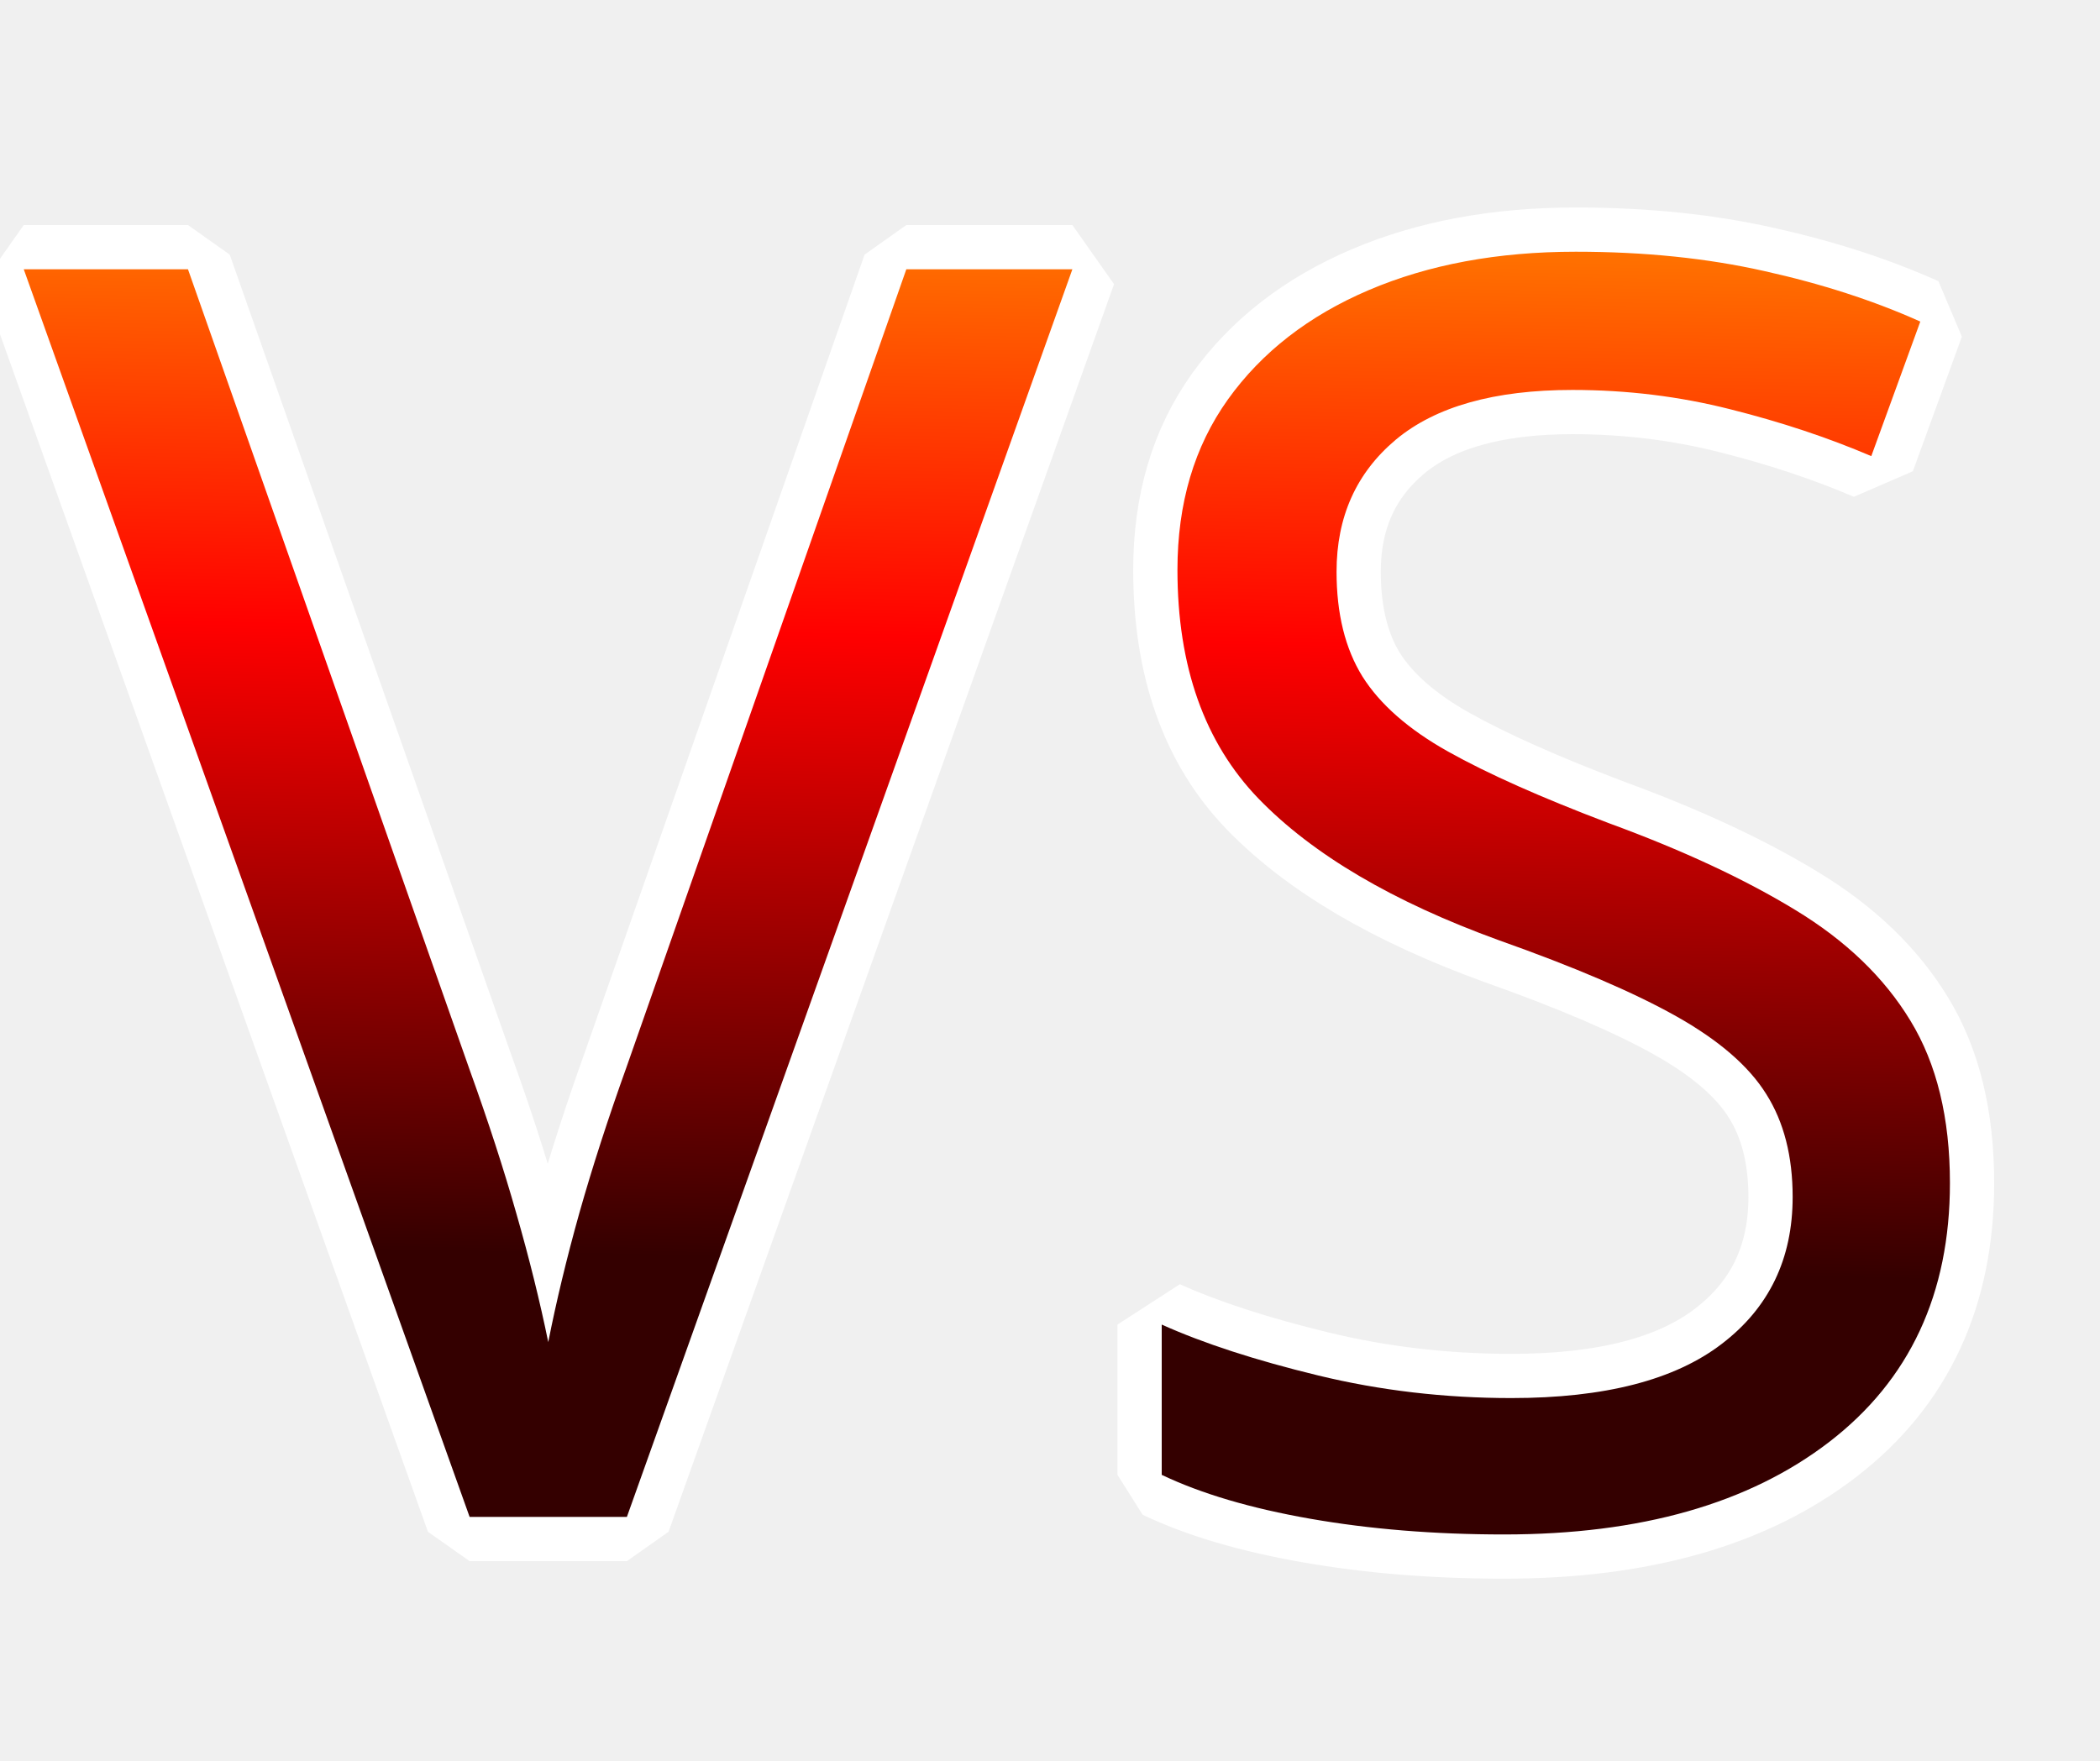
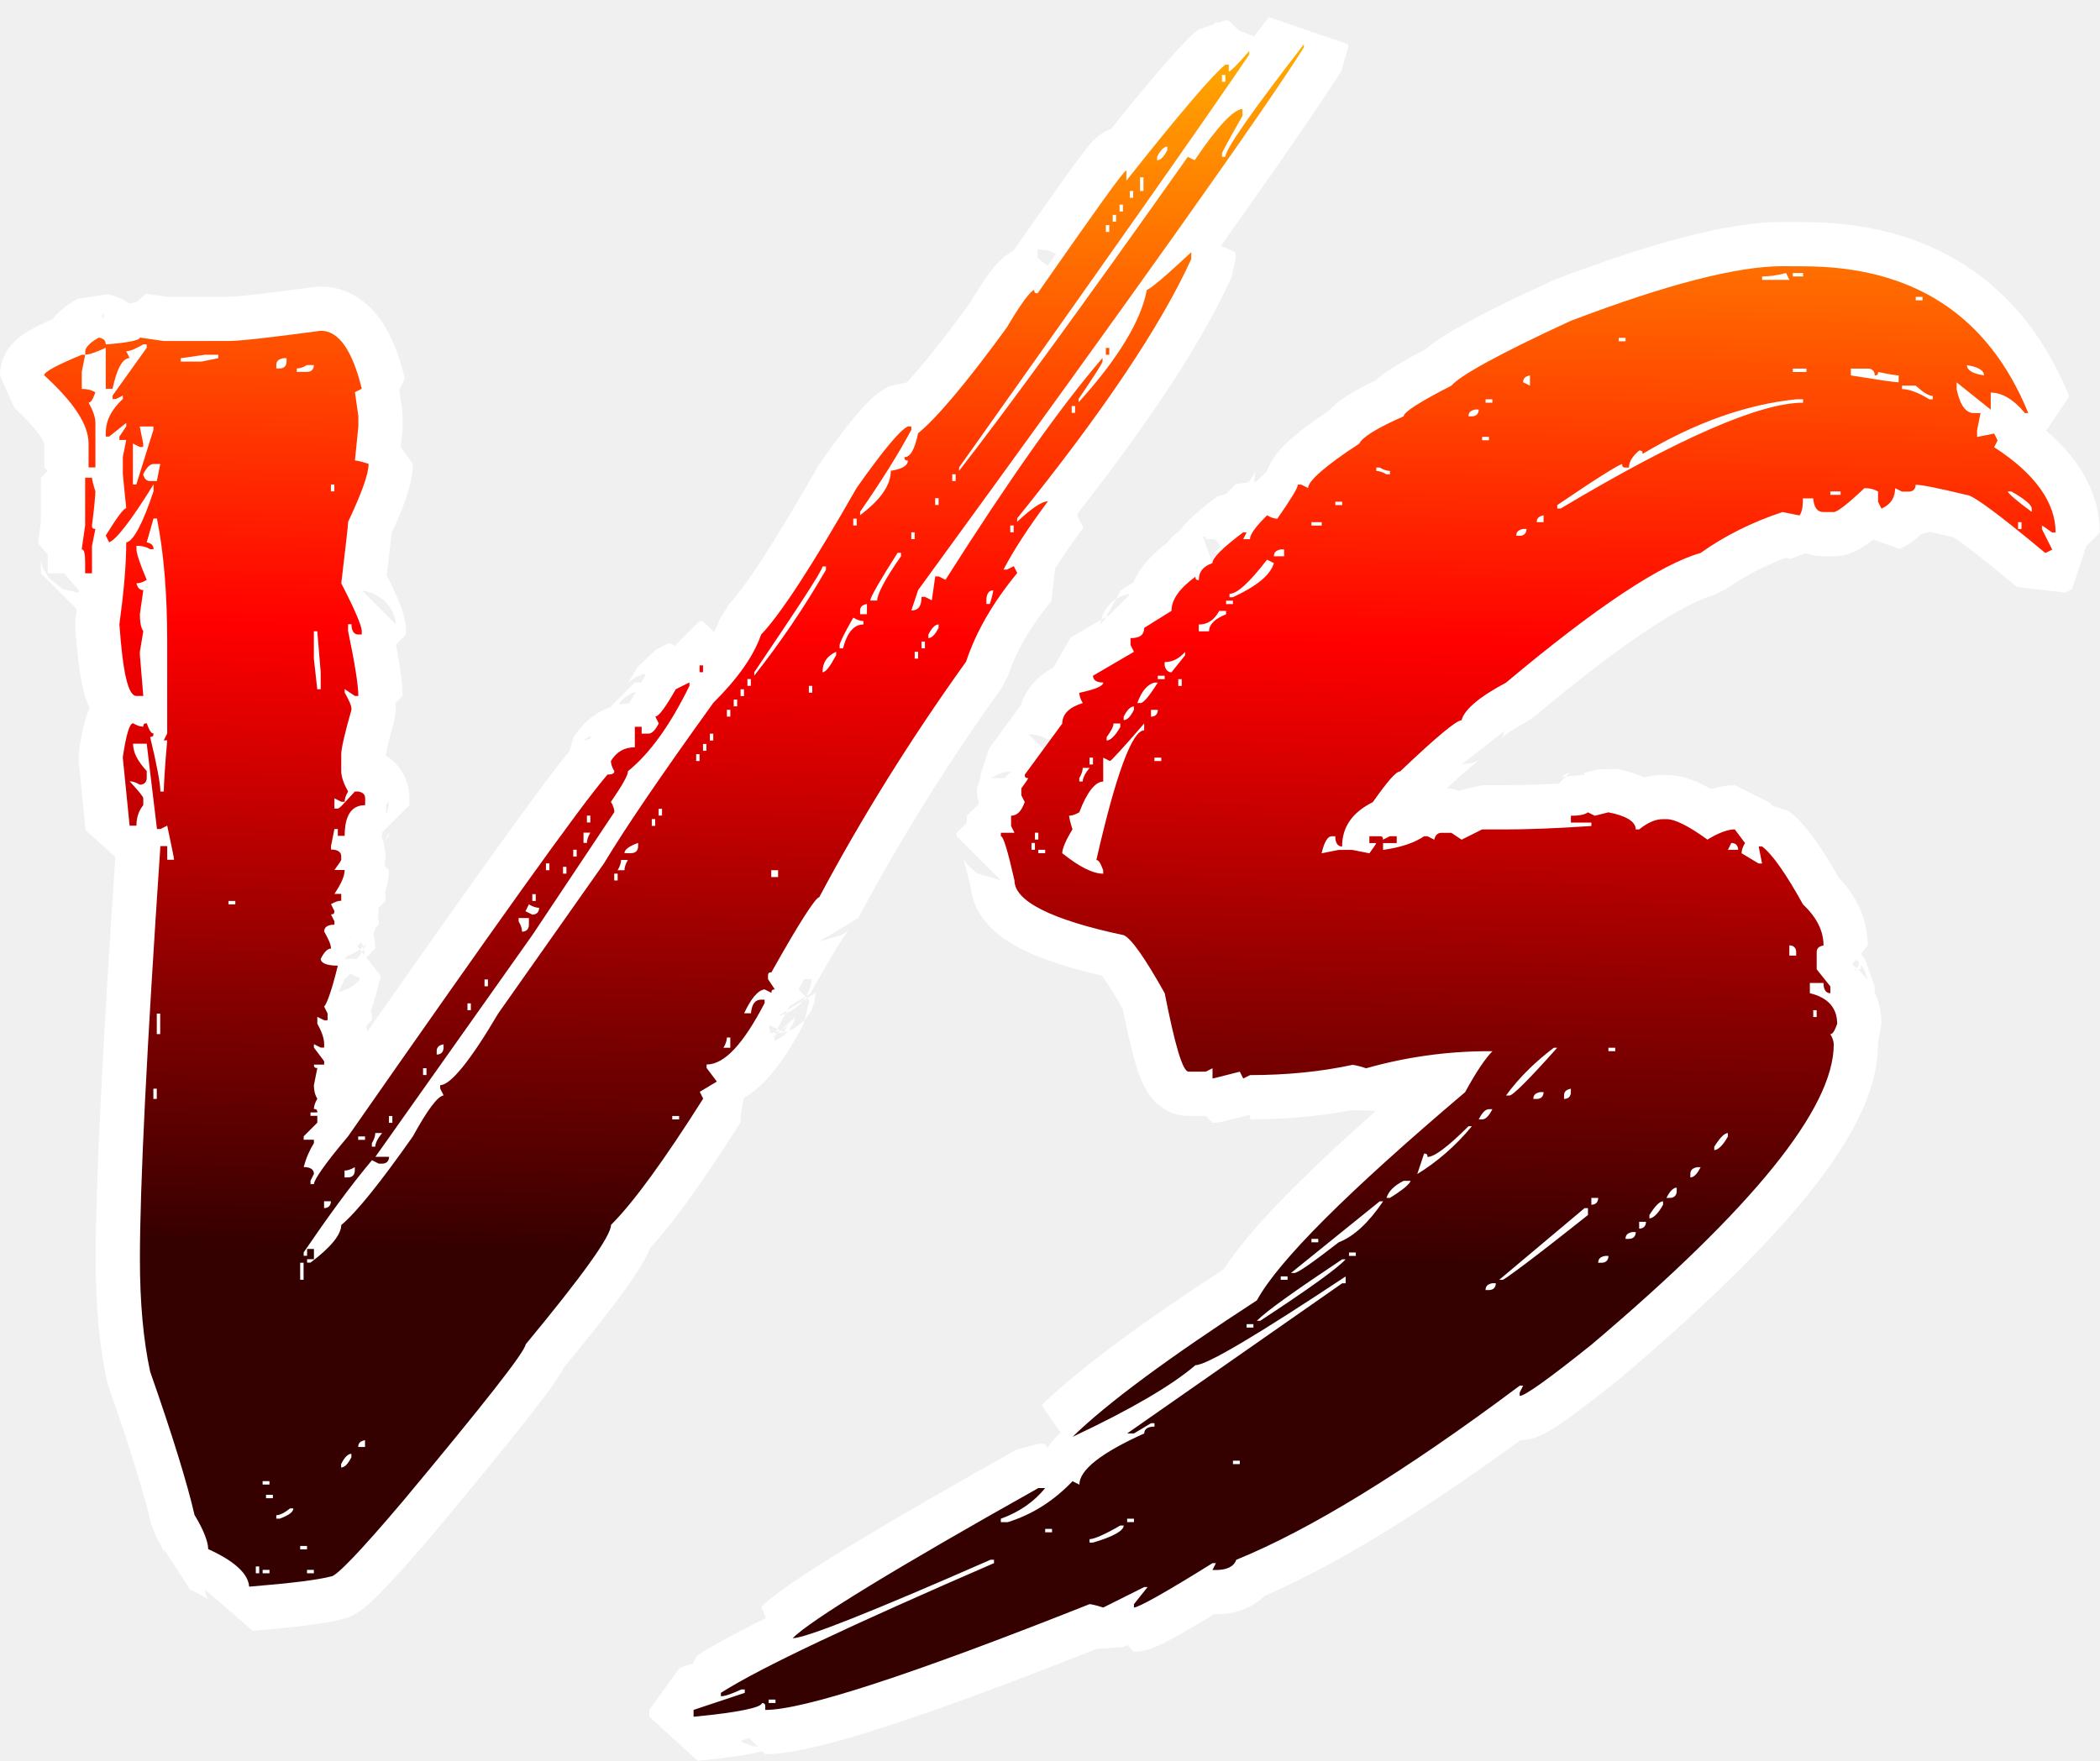
<svg xmlns="http://www.w3.org/2000/svg" xmlns:xlink="http://www.w3.org/1999/xlink" width="23.736mm" height="19.907mm" viewBox="0 0 23.736 19.907" version="1.1" id="svg1">
  <defs id="defs1">
    <linearGradient id="linearGradient1">
      <stop style="stop-color:#340000;stop-opacity:1;" offset="0" id="stop4" />
      <stop style="stop-color:#ff0000;stop-opacity:1;" offset="0.469" id="stop1" />
      <stop style="stop-color:#ffa400;stop-opacity:1" offset="0.899" id="stop2" />
      <stop style="stop-color:#fed900;stop-opacity:1;" offset="1" id="stop5" />
    </linearGradient>
    <rect x="247.133" y="359.62" width="266.947" height="217.877" id="rect1" />
    <linearGradient xlink:href="#linearGradient1" id="linearGradient2" x1="368.208" y1="426.902" x2="369.276" y2="370.05" gradientUnits="userSpaceOnUse" />
  </defs>
  <g id="layer1" transform="translate(-81.67569,-96.97928)">
-     <text xml:space="preserve" transform="matrix(0.2645833,0,0,0.2645833,16.55696,-1.306535)" id="text1" style="font-style:normal;font-variant:normal;font-weight:normal;font-stretch:normal;font-size:74.667px;font-family:'SINGLE FIGHTER';-inkscape-font-specification:'SINGLE FIGHTER, Normal';font-variant-ligatures:normal;font-variant-caps:normal;font-variant-numeric:normal;font-variant-east-asian:normal;white-space:pre;shape-inside:url(#rect1);display:inline;fill:url(#linearGradient2);stroke:#ffffff;stroke-width:3.78;stroke-linecap:round;stroke-linejoin:bevel;stroke-dasharray:none;stroke-opacity:1;paint-order:stroke markers fill">
-       <tspan x="247.133" y="436.291" id="tspan1">VS!</tspan>
-     </text>
+     <path d="m 301.82,373.364 c -2.224,2.88 -3.354,4.484 -3.354,4.812 h -0.146 v -0.146 c 0,-0.036 0.292,-0.583 0.875,-1.604 v -0.292 c -0.365,0 -1.057,0.729 -2.042,2.188 l -0.292,-0.146 c -4.484,6.344 -7.729,10.792 -9.771,13.417 v -0.146 c 6.417,-9.042 10.573,-14.948 12.396,-17.646 v -0.146 c -0.51,0.583 -0.802,0.875 -0.875,0.875 v -0.292 h -0.146 c -0.474,0.365 -1.896,2.005 -4.229,4.958 v -0.438 c -0.109,0 -1.349,1.75 -3.792,5.25 -0.109,0 -0.146,-0.036 -0.146,-0.146 -0.146,0.036 -0.547,0.547 -1.167,1.604 -1.75,2.406 -3.026,3.901 -3.792,4.521 -0.146,0.693 -0.328,1.021 -0.583,1.021 0,0.109 0.036,0.146 0.146,0.146 0,0.219 -0.255,0.365 -0.729,0.438 0,0.62 -0.438,1.24 -1.312,1.896 v -0.146 c 0.911,-1.312 1.641,-2.479 2.188,-3.5 v -0.146 h -0.146 c -0.328,0.146 -1.057,1.021 -2.188,2.625 -1.896,3.318 -3.245,5.396 -4.083,6.271 -0.328,0.948 -1.021,1.896 -2.042,2.917 -2.26,3.135 -3.792,5.396 -4.667,6.854 l -4.521,6.417 c -1.203,2.042 -2.042,3.063 -2.479,3.063 v 0.146 l 0.146,0.292 c -0.255,0.036 -0.693,0.62 -1.312,1.75 -1.385,1.969 -2.406,3.245 -3.062,3.792 0,0.401 -0.438,0.948 -1.312,1.604 h -0.146 v -0.146 h 0.292 v -0.438 h -0.292 v 0.292 h -0.146 v -0.146 c 1.021,-1.495 1.969,-2.807 2.917,-3.938 l 0.292,0.146 h 0.146 c 0.182,0 0.292,-0.109 0.292,-0.292 h -0.583 l 6.708,-9.479 3.5,-5.25 c 0,-0.109 -0.036,-0.255 -0.146,-0.438 0.474,-0.693 0.729,-1.13 0.729,-1.312 0.948,-0.766 1.823,-2.005 2.625,-3.646 v -0.146 l -0.583,0.292 c -0.438,0.766 -0.729,1.167 -0.875,1.167 l 0.146,0.292 c -0.146,0.292 -0.292,0.438 -0.438,0.438 h -0.292 v -0.292 h -0.292 v 0.875 c -0.438,0 -0.766,0.182 -1.021,0.583 0,0.109 0.036,0.255 0.146,0.438 0,0.109 -0.109,0.146 -0.292,0.146 -1.167,1.349 -4.849,6.526 -11.083,15.458 -0.984,1.167 -1.458,1.859 -1.458,2.042 h -0.146 v -0.146 l 0.146,-0.292 c 0,-0.182 -0.146,-0.292 -0.438,-0.292 0.109,-0.401 0.255,-0.729 0.438,-1.021 v -0.146 h -0.438 v -0.146 l 0.583,-0.583 v -0.292 h -0.292 v -0.146 h 0.292 c 0,-0.109 -0.036,-0.146 -0.146,-0.146 0,-0.109 0.036,-0.255 0.146,-0.438 -0.109,-0.182 -0.146,-0.365 -0.146,-0.583 l 0.146,-0.729 c -0.109,0 -0.146,-0.036 -0.146,-0.146 h 0.438 v -0.146 l -0.438,-0.583 v -0.146 l 0.292,0.146 h 0.146 v -0.146 c 0,-0.255 -0.109,-0.547 -0.292,-0.875 v -0.292 l 0.292,0.146 h 0.146 v -0.292 l -0.146,-0.292 c 0.109,-0.109 0.328,-0.693 0.583,-1.75 -0.474,0 -0.729,-0.109 -0.729,-0.292 0.146,-0.292 0.292,-0.438 0.438,-0.438 0,-0.182 -0.109,-0.401 -0.292,-0.729 0,-0.182 0.146,-0.292 0.438,-0.292 v -0.146 l -0.146,-0.292 c 0.109,0 0.146,-0.036 0.146,-0.146 l -0.146,-0.292 c 0.182,-0.109 0.328,-0.146 0.438,-0.146 v -0.292 h -0.292 c 0.292,-0.438 0.438,-0.766 0.438,-1.021 h -0.438 c 0.182,-0.255 0.292,-0.401 0.292,-0.438 v -0.146 c 0,-0.182 -0.146,-0.292 -0.438,-0.292 v -0.146 l 0.146,-0.729 h 0.146 v 0.292 h 0.292 c 0,-0.875 0.292,-1.312 0.875,-1.312 v -0.292 c 0,-0.182 -0.109,-0.255 -0.292,-0.292 h -0.146 c -0.438,0.474 -0.656,0.729 -0.729,0.729 h -0.146 v -0.438 l 0.292,0.146 h 0.146 c 0,-0.109 0.036,-0.255 0.146,-0.438 -0.182,-0.328 -0.292,-0.62 -0.292,-0.875 v -0.729 c 0,-0.219 0.146,-0.875 0.438,-1.896 0,-0.182 -0.109,-0.401 -0.292,-0.729 v -0.146 l 0.438,0.292 h 0.146 c 0,-0.438 -0.146,-1.385 -0.438,-2.771 v -0.292 h 0.146 c 0,0.292 0.109,0.438 0.292,0.438 h 0.146 v -0.146 c 0,-0.219 -0.292,-0.911 -0.875,-2.042 0.182,-1.568 0.292,-2.443 0.292,-2.625 0.583,-1.24 0.875,-2.042 0.875,-2.479 -0.328,-0.109 -0.547,-0.146 -0.583,-0.146 l 0.146,-1.458 v -0.438 l -0.146,-1.021 0.292,-0.146 c -0.401,-1.641 -0.984,-2.479 -1.75,-2.479 -2.151,0.292 -3.464,0.438 -3.938,0.438 h -2.771 l -1.021,-0.146 c 0,0.109 -0.474,0.219 -1.458,0.292 0,-0.182 -0.109,-0.255 -0.292,-0.292 -0.401,0.219 -0.583,0.438 -0.583,0.583 v 0.146 c 0.182,0 0.474,-0.109 0.875,-0.292 v 1.75 h 0.292 c 0.182,-0.875 0.438,-1.312 0.729,-1.312 l -0.146,-0.292 c 0.182,0 0.401,-0.109 0.729,-0.292 h 0.146 v 0.146 l -1.458,2.042 v 0.146 h 0.146 l 0.292,-0.146 v 0.146 c -0.474,0.438 -0.729,0.911 -0.729,1.458 v 0.146 h 0.146 l 0.729,-0.583 v 0.146 l -0.292,0.438 v 0.146 h 0.292 l -0.146,0.729 v 0.729 l 0.146,1.458 c -0.109,0 -0.401,0.401 -0.875,1.167 l 0.146,0.292 c 0.328,-0.146 0.948,-0.948 1.896,-2.479 v 0.292 c -0.474,1.422 -0.875,2.151 -1.167,2.188 0,0.984 -0.109,2.151 -0.292,3.5 0.146,2.042 0.365,3.062 0.729,3.062 h 0.292 l -0.146,-1.75 v -0.146 l 0.146,-0.875 c -0.109,-0.146 -0.146,-0.401 -0.146,-0.729 l 0.146,-1.021 c -0.146,0 -0.255,-0.109 -0.292,-0.292 0.109,0 0.255,-0.036 0.438,-0.146 -0.292,-0.693 -0.438,-1.13 -0.438,-1.312 v -0.146 c 0.219,0 0.401,0.036 0.583,0.146 h 0.146 c 0,-0.182 -0.109,-0.255 -0.292,-0.292 l 0.292,-1.021 h 0.146 c 0.292,1.458 0.438,3.208 0.438,5.25 v 3.938 l -0.146,0.292 h 0.146 c -0.109,1.24 -0.146,1.969 -0.146,2.188 h -0.146 c 0,-0.328 -0.146,-1.13 -0.438,-2.333 0.109,0 0.146,-0.036 0.146,-0.146 -0.109,0 -0.182,-0.146 -0.292,-0.438 -0.109,0 -0.146,0.036 -0.146,0.146 -0.109,0 -0.255,-0.036 -0.438,-0.146 -0.146,0 -0.292,0.474 -0.438,1.458 l 0.292,2.917 h 0.292 c 0,-0.365 0.109,-0.656 0.292,-0.875 v -0.292 c 0,-0.073 -0.182,-0.292 -0.583,-0.729 0.109,0 0.255,0.036 0.438,0.146 0.182,0 0.292,-0.109 0.292,-0.292 v -0.292 c -0.401,-0.438 -0.583,-0.802 -0.583,-1.167 h 0.583 l 0.438,3.646 h 0.146 l 0.292,-0.146 c 0.182,0.875 0.292,1.385 0.292,1.458 h -0.292 v -0.583 h -0.292 c -0.583,8.641 -0.875,14.51 -0.875,17.646 0,1.859 0.146,3.464 0.438,4.812 0.984,2.807 1.604,4.849 1.896,6.125 0.401,0.656 0.583,1.167 0.583,1.458 1.13,0.51 1.714,1.057 1.75,1.604 1.786,-0.146 2.953,-0.292 3.5,-0.438 0.219,0 1.24,-1.057 3.062,-3.208 3.464,-4.156 5.214,-6.38 5.25,-6.708 2.443,-2.953 3.646,-4.63 3.646,-5.104 0.984,-0.984 2.297,-2.807 3.938,-5.396 l -0.146,-0.292 0.729,-0.438 -0.438,-0.583 v -0.146 c 0.766,0 1.568,-0.875 2.479,-2.625 v -0.146 h -0.146 c -0.255,0 -0.401,0.182 -0.438,0.583 h -0.292 c 0.292,-0.62 0.583,-0.984 0.875,-1.021 l 0.292,0.146 c 0,-0.109 0.036,-0.146 0.146,-0.146 l -0.292,-0.438 v -0.146 c 0,-0.109 0.036,-0.146 0.146,-0.146 1.203,-2.151 1.896,-3.208 2.042,-3.208 1.786,-3.354 3.865,-6.708 6.271,-10.063 0.438,-1.312 1.167,-2.552 2.188,-3.792 l -0.146,-0.292 -0.292,0.146 H 288.987 c 0.438,-0.839 1.057,-1.786 1.896,-2.917 -0.255,0 -0.693,0.292 -1.312,0.875 v -0.146 c 3.646,-4.521 6.125,-8.203 7.438,-11.083 v -0.292 c -1.13,1.057 -1.786,1.604 -1.896,1.604 -0.255,1.349 -1.24,2.953 -2.917,4.813 v -0.146 c 0.693,-1.021 1.021,-1.531 1.021,-1.604 v -0.146 c -1.823,2.115 -4.047,5.286 -6.708,9.479 l -0.292,-0.146 h -0.146 l -0.146,1.021 -0.292,-0.146 H 285.487 c 0,0.401 -0.146,0.583 -0.438,0.583 l 0.292,-0.875 c 9.406,-12.906 14.875,-20.635 16.479,-23.188 z m -3.5,1.312 h 0.146 v 0.292 h -0.146 z m -2.771,3.5 c 0.146,-0.292 0.292,-0.438 0.438,-0.438 v 0.146 c -0.146,0.292 -0.292,0.438 -0.438,0.438 z m -0.729,0.875 h 0.146 v 0.583 h -0.146 z m -0.438,0.583 h 0.146 v 0.292 h -0.146 z m -0.438,0.583 h 0.146 v 0.292 h -0.146 z m -0.292,0.438 h 0.146 v 0.292 h -0.146 z m -0.292,0.438 h 0.146 v 0.292 H 293.362 Z m 0,5.25 v 0.292 h 0.146 v -0.292 z m -39.521,0.438 1.021,-0.146 h 0.583 v 0.146 l -0.729,0.146 h -0.875 z m -4.229,-0.146 c -1.057,0.438 -1.604,0.729 -1.604,0.875 1.276,1.167 1.896,2.115 1.896,2.917 v 1.021 h 0.292 v -1.896 c 0,-0.255 -0.109,-0.547 -0.292,-0.875 0.109,0 0.182,-0.146 0.292,-0.438 -0.182,-0.109 -0.365,-0.146 -0.583,-0.146 v -0.729 l 0.146,-0.729 z m 8.312,0.438 c 0,-0.182 0.109,-0.255 0.292,-0.292 h 0.146 v 0.146 c 0,0.182 -0.109,0.292 -0.292,0.292 h -0.146 z m 0.875,0.146 c 0.109,0 0.255,-0.036 0.438,-0.146 h 0.292 c 0,0.182 -0.109,0.292 -0.292,0.292 h -0.438 z m 33.104,1.604 h 0.146 v 0.292 h -0.146 z m -39.813,0.875 h 0.583 v 0.146 l -0.729,2.333 h -0.146 v -1.75 l 0.292,0.146 h 0.146 v -0.146 z m 0.146,2.042 c 0.146,-0.292 0.292,-0.438 0.438,-0.438 h 0.292 l -0.146,0.729 h -0.292 c -0.146,0 -0.255,-0.109 -0.292,-0.292 z m 34.563,0 h 0.146 v 0.292 h -0.146 z m -37.042,0.146 v 2.042 l -0.146,1.021 c 0.109,0 0.146,0.182 0.146,0.583 v 0.438 h 0.292 v -1.167 l 0.146,-0.729 c -0.109,0 -0.146,-0.036 -0.146,-0.146 0.109,-0.839 0.146,-1.349 0.146,-1.458 -0.109,-0.328 -0.146,-0.547 -0.146,-0.583 z m 10.5,0.292 h 0.146 v 0.292 h -0.146 z m 25.813,0.583 h 0.146 v 0.292 h -0.146 z m -3.5,0.875 h 0.146 v 0.292 h -0.146 z m 6.708,0.292 h 0.146 v 0.292 h -0.146 z m -4.229,0.292 h 0.146 v 0.292 h -0.146 z m -0.583,0.875 h 0.146 v 0.146 c -0.693,0.984 -1.021,1.641 -1.021,1.896 h -0.292 c 0,-0.146 0.401,-0.839 1.167,-2.042 z m -3.208,0.583 h 0.146 v 0.146 c -0.948,1.641 -1.969,3.135 -3.062,4.521 v -0.146 c 1.896,-2.807 2.88,-4.302 2.917,-4.521 z m 7,1.458 c 0,-0.292 0.109,-0.438 0.292,-0.438 0,0.036 -0.036,0.255 -0.146,0.583 h -0.146 z m -5.396,0.438 c 0,-0.182 0.109,-0.255 0.292,-0.292 v 0.438 H 282.862 Z m -0.292,0.292 c 0.182,0.109 0.328,0.146 0.438,0.146 v 0.146 c -0.401,0 -0.693,0.328 -0.875,1.021 H 281.987 v -0.146 c 0,-0.073 0.182,-0.474 0.583,-1.167 z m 3.208,0.729 c 0.146,-0.292 0.292,-0.438 0.438,-0.438 v 0.146 c -0.146,0.292 -0.292,0.438 -0.438,0.438 z m -26.25,-0.146 h 0.146 l 0.146,1.75 v 0.729 h -0.146 l -0.146,-1.312 z m 25.958,0.438 h 0.146 v 0.292 H 285.487 Z m -4.229,1.312 c 0,-0.401 0.182,-0.693 0.583,-0.875 v 0.146 c -0.255,0.474 -0.438,0.729 -0.583,0.729 z m 3.938,-0.875 h 0.146 v 0.292 h -0.146 z m -9.188,0.583 v 0.292 h 0.146 v -0.292 z m 2.042,0.583 h 0.146 v 0.292 h -0.146 z m 2.625,0.292 h 0.146 v 0.292 h -0.146 z m -2.917,0.146 h 0.146 v 0.292 h -0.146 z m -0.292,0.438 h 0.146 v 0.292 h -0.146 z m -0.292,0.438 h 0.146 v 0.292 h -0.146 z m -0.729,1.021 h 0.146 v 0.292 h -0.146 z m -0.292,0.438 h 0.146 v 0.292 h -0.146 z m -0.292,0.438 h 0.146 v 0.292 h -0.146 z m -1.604,2.333 h 0.146 v 0.292 h -0.146 z m -3.063,0.292 h 0.146 v 0.292 h -0.146 z m 2.771,0.146 h 0.146 v 0.292 h -0.146 z m -2.917,0.583 h 0.292 c -0.109,0.182 -0.146,0.328 -0.146,0.438 h -0.146 z m 1.75,0.875 c 0,-0.146 0.182,-0.292 0.583,-0.438 v 0.146 c 0,0.182 -0.109,0.292 -0.292,0.292 z m -2.188,-0.146 h 0.146 v 0.292 h -0.146 z m 2.042,0.438 h 0.292 c -0.109,0.182 -0.146,0.328 -0.146,0.438 h -0.292 c 0.109,-0.182 0.146,-0.328 0.146,-0.438 z m -3.208,0.146 h 0.146 v 0.292 h -0.146 z m 0.729,0.146 h 0.146 v 0.292 h -0.146 z m 8.896,0.146 h 0.292 v 0.292 h -0.292 z m -6.708,0.146 h 0.146 v 0.292 h -0.146 z m -3.5,0.875 h 0.146 v 0.292 h -0.146 z m -12.979,0.292 h 0.292 v 0.146 h -0.292 z m 12.833,0.146 c 0.182,0.109 0.328,0.146 0.438,0.146 0,0.182 -0.109,0.292 -0.292,0.292 l -0.292,-0.146 z m -0.438,0.583 h 0.438 v 0.292 c 0,0.182 -0.109,0.292 -0.292,0.292 0,-0.109 -0.036,-0.255 -0.146,-0.438 z m -1.458,2.625 h 0.146 v 0.292 h -0.146 z m -0.729,1.021 h 0.146 v 0.292 h -0.146 z m -13.271,0.438 h 0.146 v 0.875 h -0.146 z m 24.354,1.021 h 0.146 v 0.438 h -0.292 c 0.109,-0.182 0.146,-0.328 0.146,-0.438 z m -12.396,0.583 c 0,-0.182 0.109,-0.255 0.292,-0.292 v 0.146 c 0,0.182 -0.109,0.292 -0.292,0.292 z m -0.583,0.729 h 0.146 v 0.292 h -0.146 z m -11.521,0.875 h 0.146 v 0.438 h -0.146 z m 10.063,1.167 h 0.146 v 0.292 h -0.146 z m 12.104,0 h 0.292 v 0.146 h -0.292 z m -12.688,0.729 h 0.292 c -0.182,0.219 -0.292,0.438 -0.292,0.583 h -0.146 v -0.146 c 0.109,-0.182 0.146,-0.328 0.146,-0.438 z m -0.729,0.146 h 0.292 v 0.146 h -0.292 z m -0.583,1.458 c 0.109,0 0.255,-0.036 0.438,-0.146 v 0.146 c 0,0.182 -0.109,0.292 -0.292,0.292 h -0.146 z m -0.875,1.312 h 0.292 c 0,0.182 -0.109,0.292 -0.292,0.292 z m -1.021,2.625 h 0.146 v 0.729 h -0.146 z m 2.479,7.875 c 0,-0.182 0.109,-0.255 0.292,-0.292 v 0.292 z m -0.729,0.729 c 0.146,-0.292 0.292,-0.438 0.438,-0.438 v 0.146 c -0.146,0.292 -0.292,0.438 -0.438,0.438 z m -3.354,0.729 h 0.292 v 0.146 h -0.292 z m 0.146,0.583 h 0.292 v 0.146 h -0.292 z m 0.438,0.875 c 0.146,0 0.365,-0.109 0.583,-0.292 h 0.146 c 0,0.146 -0.182,0.292 -0.583,0.438 h -0.146 z m 1.021,1.313 h 0.292 v 0.146 h -0.292 z m -1.896,0.875 h 0.146 v 0.292 h -0.146 z m 0.292,0.146 h 0.292 v 0.146 h -0.292 z m 1.896,0 h 0.292 v 0.146 h -0.292 z m 63.036,-55.708 c -1.932,0 -4.922,0.766 -9.042,2.333 -3.099,1.422 -4.776,2.37 -5.104,2.771 -1.349,0.693 -2.042,1.13 -2.042,1.312 -1.167,0.51 -1.786,0.911 -1.896,1.167 -1.458,0.948 -2.188,1.604 -2.188,1.896 l -0.292,-0.146 h -0.146 c 0,0.146 -0.292,0.62 -0.875,1.458 -0.109,0 -0.255,-0.036 -0.438,-0.146 -0.474,0.474 -0.729,0.802 -0.729,1.021 h -0.292 l 0.146,-0.292 h -0.146 c -0.875,0.656 -1.312,1.094 -1.312,1.313 -0.401,0.146 -0.583,0.365 -0.583,0.729 -0.109,0 -0.146,-0.036 -0.146,-0.146 -0.693,0.51 -1.021,0.984 -1.021,1.458 l -1.167,0.729 c 0,0.292 -0.182,0.438 -0.583,0.438 v 0.292 l 0.146,0.292 -1.75,1.021 c 0,0.182 0.146,0.292 0.438,0.292 0,0.146 -0.328,0.292 -1.021,0.438 0,0.109 0.036,0.255 0.146,0.438 -0.583,0.182 -0.875,0.474 -0.875,0.875 l -1.604,2.188 c 0,0.109 0.036,0.146 0.146,0.146 0,0.036 -0.109,0.182 -0.292,0.438 v 0.292 l 0.146,0.292 c -0.146,0.401 -0.328,0.583 -0.583,0.583 v 0.438 l 0.146,0.292 h -0.583 v 0.146 c 0.109,0 0.292,0.62 0.583,1.896 0,0.875 1.568,1.677 4.667,2.333 0.328,0.146 0.911,0.984 1.75,2.479 0.438,2.224 0.766,3.354 1.021,3.354 h 0.729 l 0.292,-0.146 v 0.438 c 0.036,0 0.438,-0.109 1.167,-0.292 l 0.146,0.292 0.292,-0.146 c 1.568,0 3.026,-0.146 4.375,-0.438 0.036,0 0.255,0.036 0.583,0.146 1.677,-0.474 3.427,-0.729 5.25,-0.729 h 0.146 c -0.292,0.292 -0.693,0.875 -1.167,1.75 -5.031,4.266 -7.984,7.219 -8.896,8.896 -3.755,2.443 -6.38,4.375 -7.875,5.833 2.479,-1.167 4.229,-2.188 5.25,-3.063 0.474,0 2.625,-1.276 6.417,-3.792 v 0.292 h -0.146 l -9.188,6.417 h 0.292 l 0.729,-0.438 h 0.146 v 0.146 c -0.292,0 -0.438,0.109 -0.438,0.292 -1.859,0.839 -2.771,1.568 -2.771,2.188 l -0.292,-0.146 c -0.802,0.839 -1.714,1.422 -2.771,1.75 h -0.292 v -0.146 c 0.802,-0.292 1.422,-0.729 1.896,-1.312 h -0.292 c -6.234,3.5 -9.734,5.651 -10.5,6.417 0.547,0 3.391,-1.13 8.458,-3.354 h 0.146 v 0.146 c -6.052,2.625 -9.953,4.448 -11.667,5.542 v 0.146 c 0.182,0 0.474,-0.109 0.875,-0.292 h 0.146 v 0.146 l -2.188,0.729 v 0.292 c 1.932,-0.182 2.917,-0.401 2.917,-0.583 0.109,0 0.146,0.036 0.146,0.146 v 0.146 c 1.641,0 6.234,-1.495 13.854,-4.521 0.036,0 0.255,0.036 0.583,0.146 l 1.75,-0.875 h 0.146 l -0.583,0.729 v 0.146 c 0.182,0 1.312,-0.62 3.354,-1.896 h 0.146 l -0.146,0.292 h 0.146 c 0.474,0 0.766,-0.146 0.875,-0.438 3.135,-1.276 7.182,-3.755 12.104,-7.438 h 0.146 l -0.146,0.292 v 0.146 c 0.219,0 1.24,-0.729 3.062,-2.188 6.891,-5.833 10.354,-10.099 10.354,-12.833 0,-0.109 -0.036,-0.255 -0.146,-0.438 0.109,0 0.182,-0.146 0.292,-0.438 0,-0.693 -0.401,-1.13 -1.167,-1.312 v -0.438 h 0.583 c 0,0.292 0.109,0.438 0.292,0.438 v -0.292 l -0.583,-0.729 v -0.729 c 0,-0.182 0.109,-0.255 0.292,-0.292 0,-0.62 -0.292,-1.203 -0.875,-1.75 -0.729,-1.313 -1.312,-2.151 -1.75,-2.479 h -0.146 l 0.146,0.729 h -0.146 l -0.729,-0.438 c 0,-0.109 0.036,-0.255 0.146,-0.438 l -0.438,-0.583 c -0.292,0 -0.693,0.146 -1.167,0.438 -0.802,-0.583 -1.385,-0.875 -1.75,-0.875 h -0.146 c -0.328,0 -0.656,0.146 -1.021,0.438 h -0.146 c 0,-0.328 -0.401,-0.583 -1.167,-0.729 l -0.583,0.146 -0.292,-0.146 c -0.146,0.109 -0.401,0.146 -0.729,0.146 v 0.292 h 0.875 v 0.146 c -1.604,0.109 -2.807,0.146 -3.646,0.146 h -1.021 l -0.875,0.438 -0.438,-0.292 h -0.438 c -0.146,0 -0.255,0.109 -0.292,0.292 l -0.292,-0.146 h -0.146 c -0.365,0.255 -0.948,0.474 -1.75,0.583 v -0.292 h 0.583 v -0.292 h -0.292 l -0.292,0.146 c 0,-0.109 -0.036,-0.146 -0.146,-0.146 h -0.438 v 0.292 h 0.292 c 0,0.036 -0.109,0.182 -0.292,0.438 l -0.729,-0.146 h -0.583 l -0.729,0.146 c 0.109,-0.474 0.255,-0.729 0.438,-0.729 h 0.146 c 0,0.292 0.109,0.438 0.292,0.438 0,-0.839 0.438,-1.458 1.312,-1.896 0.62,-0.875 0.984,-1.312 1.167,-1.312 1.531,-1.458 2.406,-2.188 2.625,-2.188 0.109,-0.438 0.729,-0.984 1.896,-1.604 3.865,-3.245 6.635,-5.068 8.312,-5.542 1.021,-0.729 2.188,-1.312 3.5,-1.75 l 0.729,0.146 c 0.109,-0.146 0.146,-0.401 0.146,-0.729 h 0.438 c 0.036,0.401 0.182,0.583 0.438,0.583 h 0.438 c 0.146,0 0.583,-0.328 1.312,-1.021 0.219,0 0.401,0.036 0.583,0.146 v 0.438 l 0.146,0.292 c 0.401,-0.182 0.583,-0.474 0.583,-0.875 l 0.292,0.146 h 0.292 c 0.182,0 0.292,-0.109 0.292,-0.292 0.255,0 0.984,0.146 2.188,0.438 0.255,0 1.385,0.839 3.354,2.479 l 0.292,-0.146 -0.438,-0.875 v -0.146 c 0.036,0 0.182,0.109 0.438,0.292 h 0.146 c 0,-1.276 -0.875,-2.516 -2.625,-3.646 l 0.146,-0.292 -0.146,-0.292 -0.729,0.146 v -0.292 l 0.146,-0.729 h -0.292 c -0.328,0 -0.583,-0.328 -0.729,-1.021 v -0.292 l 1.458,1.167 v -0.729 c 0.474,0 0.984,0.292 1.458,0.875 h 0.146 c -1.714,-4.193 -4.922,-6.271 -9.625,-6.271 z m -0.875,0.438 c 0.292,0 0.62,-0.036 1.021,-0.146 l 0.146,0.292 h -1.167 z m 1.312,-0.146 h 0.438 v 0.146 h -0.438 z m 5.25,1.021 h 0.292 v 0.146 h -0.292 z m -12.688,1.75 h 0.292 v 0.146 h -0.292 z m 14.875,1.167 c 0.474,0.073 0.729,0.219 0.729,0.438 -0.474,-0.073 -0.729,-0.219 -0.729,-0.438 z m -7.438,0.146 h 0.583 v 0.146 h -0.583 z m 2.479,0 h 0.729 c 0.182,0 0.292,0.109 0.292,0.292 0.109,0 0.146,-0.036 0.146,-0.146 0.51,0.109 0.802,0.146 0.875,0.146 v 0.292 c -0.219,0 -0.875,-0.109 -2.042,-0.292 z m -14,0.583 c 0,-0.182 0.109,-0.255 0.292,-0.292 v 0.438 z m 16.188,0.146 h 0.583 c 0.328,0.292 0.547,0.438 0.729,0.438 v 0.146 h -0.146 c -0.474,-0.292 -0.875,-0.438 -1.167,-0.438 z m -17.792,0.583 h 0.292 v 0.146 h -0.292 z m 6.708,2.333 c 2.26,-1.349 4.448,-2.115 6.563,-2.333 h 0.292 v 0.146 c -1.823,0 -5.286,1.495 -10.354,4.521 h -0.146 v -0.146 c 1.714,-1.167 2.661,-1.75 2.771,-1.75 0,0.109 0.036,0.146 0.146,0.146 h 0.146 c 0,-0.255 0.146,-0.474 0.438,-0.729 0.109,0 0.146,0.036 0.146,0.146 z m -7.438,-1.604 c 0,-0.182 0.109,-0.255 0.292,-0.292 h 0.146 c 0,0.182 -0.109,0.292 -0.292,0.292 z m 0.583,0.875 h 0.292 v 0.146 h -0.292 z m -4.521,1.312 h 0.146 c 0.182,0.109 0.328,0.146 0.438,0.146 v 0.146 h -0.146 c -0.182,-0.109 -0.328,-0.146 -0.438,-0.146 z m 19.396,1.021 h 0.438 v 0.146 h -0.438 z m 7.583,0 h 0.146 c 0.583,0.328 0.875,0.583 0.875,0.729 v 0.146 c -0.693,-0.51 -1.021,-0.802 -1.021,-0.875 z m -28.729,0.438 h 0.292 v 0.146 h -0.292 z m 8.604,0.875 c 0,-0.182 0.109,-0.255 0.292,-0.292 v 0.292 z m -9.625,0 h 0.438 v 0.146 h -0.438 z m 30.188,0 h 0.146 v 0.292 h -0.146 z m -21.438,0.583 c 0,-0.182 0.109,-0.255 0.292,-0.292 h 0.146 c 0,0.182 -0.109,0.292 -0.292,0.292 z m -10.354,0.875 c 0,-0.182 0.109,-0.255 0.292,-0.292 h 0.146 v 0.292 z m -0.292,0.146 0.292,0.146 c -0.146,0.51 -0.729,0.984 -1.75,1.458 h -0.146 v -0.146 c 0.328,0 0.839,-0.474 1.604,-1.458 z m -1.75,1.75 h 0.292 v 0.146 h -0.292 z m -0.292,0.438 h 0.292 v 0.146 c -0.474,0.182 -0.729,0.438 -0.729,0.729 h -0.438 v -0.292 c 0.365,0 0.656,-0.182 0.875,-0.583 z m -2.333,2.188 c 0.328,0 0.62,-0.146 0.875,-0.438 v 0.146 l -0.583,0.729 c -0.146,0 -0.255,-0.109 -0.292,-0.292 z m -0.292,0.583 h 0.292 v 0.146 h -0.292 z m 0.875,0.146 h 0.146 v 0.292 h -0.146 z m -1.75,1.021 c 0.182,-0.51 0.438,-0.802 0.729,-0.875 h 0.146 c -0.365,0.583 -0.62,0.875 -0.729,0.875 z m -0.583,0.583 c 0.146,-0.292 0.292,-0.438 0.438,-0.438 v 0.146 c -0.146,0.292 -0.292,0.438 -0.438,0.438 z m 1.167,-0.292 h 0.292 c 0,0.182 -0.109,0.292 -0.292,0.292 z m -1.604,0.583 h 0.292 v 0.146 c -0.219,0.401 -0.438,0.583 -0.583,0.583 v -0.146 c 0.182,-0.255 0.292,-0.438 0.292,-0.583 z m -0.146,1.604 c 0.036,0 0.547,-0.547 1.458,-1.604 v 0.292 c -0.51,0 -1.203,1.859 -2.042,5.542 0.109,0 0.182,0.146 0.292,0.438 v 0.146 c -0.438,0 -1.021,-0.292 -1.75,-0.875 0,-0.182 0.146,-0.547 0.438,-1.021 -0.109,-0.328 -0.146,-0.547 -0.146,-0.583 0.109,0 0.255,-0.036 0.438,-0.146 0.328,-0.875 0.693,-1.312 1.021,-1.312 v -1.021 z m -0.875,-0.146 h 0.146 v 0.292 h -0.146 z m 2.771,0 h 0.292 v 0.146 h -0.292 z m -3.063,0.438 h 0.292 c -0.182,0.219 -0.292,0.438 -0.292,0.583 h -0.146 v -0.146 c 0.109,-0.182 0.146,-0.328 0.146,-0.438 z m -2.042,2.771 h 0.146 v 0.292 h -0.146 z m -0.146,0.438 h 0.146 v 0.292 h -0.146 z m 29.896,0 c 0.182,0 0.292,0.109 0.292,0.292 h -0.438 z m -29.604,0.292 h 0.292 v 0.146 h -0.292 z m 32.083,4.083 c 0.182,0 0.292,0.109 0.292,0.292 v 0.146 h -0.292 z m 1.021,2.771 h 0.146 v 0.292 h -0.146 z m -13.125,3.646 c 0.583,-0.802 1.276,-1.458 2.042,-2.042 h 0.146 c -1.203,1.349 -1.896,2.042 -2.042,2.042 z m 4.375,-2.042 h 0.292 v 0.146 h -0.292 z m -1.896,2.042 c 0,-0.182 0.109,-0.255 0.292,-0.292 v 0.146 c 0,0.182 -0.109,0.292 -0.292,0.292 z m -1.312,0.146 c 0,-0.182 0.109,-0.255 0.292,-0.292 h 0.146 c 0,0.182 -0.109,0.292 -0.292,0.292 z m -2.333,0.875 c 0.146,-0.292 0.292,-0.438 0.438,-0.438 h 0.146 c -0.146,0.292 -0.292,0.438 -0.438,0.438 z m -2.188,1.604 c 0.292,0 0.875,-0.438 1.75,-1.312 h 0.146 c -0.693,0.839 -1.495,1.531 -2.333,2.042 l 0.292,-0.875 c 0.109,0 0.146,0.036 0.146,0.146 z m 12.25,-0.438 c 0.255,-0.401 0.438,-0.583 0.583,-0.583 v 0.146 c -0.219,0.401 -0.438,0.583 -0.583,0.583 z m -1.021,1.167 c 0,-0.182 0.109,-0.255 0.292,-0.292 h 0.146 c -0.146,0.292 -0.292,0.438 -0.438,0.438 z m -12.979,1.021 c 0.073,-0.255 0.292,-0.51 0.729,-0.729 h 0.292 c 0,0.109 -0.292,0.365 -0.875,0.729 z m 11.958,0 c 0.146,-0.292 0.292,-0.438 0.438,-0.438 v 0.146 c 0,0.182 -0.109,0.292 -0.292,0.292 z m -3.208,0 h 0.292 c 0,0.182 -0.109,0.292 -0.292,0.292 z m -12.833,3.208 3.792,-3.062 h 0.146 c -0.62,0.911 -1.24,1.495 -1.896,1.75 -1.13,0.875 -1.75,1.312 -1.896,1.312 z m 15.313,-2.479 c 0.255,-0.401 0.438,-0.583 0.583,-0.583 v 0.146 c -0.219,0.401 -0.438,0.583 -0.583,0.583 z m -6.417,2.771 3.646,-3.062 h 0.146 v 0.292 c -2.333,1.859 -3.573,2.771 -3.646,2.771 z m 5.979,-2.479 h 0.292 c 0,0.182 -0.109,0.292 -0.292,0.292 z m -0.583,0.729 c 0,-0.182 0.109,-0.255 0.292,-0.292 h 0.146 c 0,0.182 -0.109,0.292 -0.292,0.292 z m -13.417,0 h 0.292 v 0.146 h -0.292 z m 1.604,0.583 h 0.292 v 0.146 h -0.292 z m 10.646,0.438 c 0,-0.182 0.109,-0.255 0.292,-0.292 h 0.146 c 0,0.182 -0.109,0.292 -0.292,0.292 z m -14.583,2.479 c 0.438,-0.438 1.677,-1.312 3.646,-2.625 h 0.146 c -0.328,0.365 -1.531,1.24 -3.646,2.625 z m 1.021,-1.896 h 0.292 v 0.146 h -0.292 z m 8.75,0.583 c 0,-0.182 0.109,-0.255 0.292,-0.292 h 0.146 c 0,0.182 -0.109,0.292 -0.292,0.292 z m -10.208,1.458 h 0.292 v 0.146 h -0.292 z m -0.583,5.833 h 0.292 v 0.146 h -0.292 z m -4.521,2.479 h 0.292 v 0.146 h -0.292 z m -1.604,0.875 c 0.182,0 0.62,-0.182 1.312,-0.583 h 0.146 c 0,0.219 -0.438,0.474 -1.313,0.729 h -0.146 z m -1.896,-0.438 h 0.292 v 0.146 h -0.292 z m -11.813,7.292 h 0.292 v 0.146 h -0.292 z" id="text1" style="font-size:74.667px;font-family:'SINGLE FIGHTER';-inkscape-font-specification:'SINGLE FIGHTER, Normal';white-space:pre;fill:url(#linearGradient2);stroke:#ffffff;stroke-width:3.78;stroke-linecap:round;stroke-linejoin:bevel;paint-order:stroke markers fill" transform="matrix(0.2645833,0,0,0.2645833,16.55696,-1.306535)" aria-label="VS!" />
  </g>
</svg>
